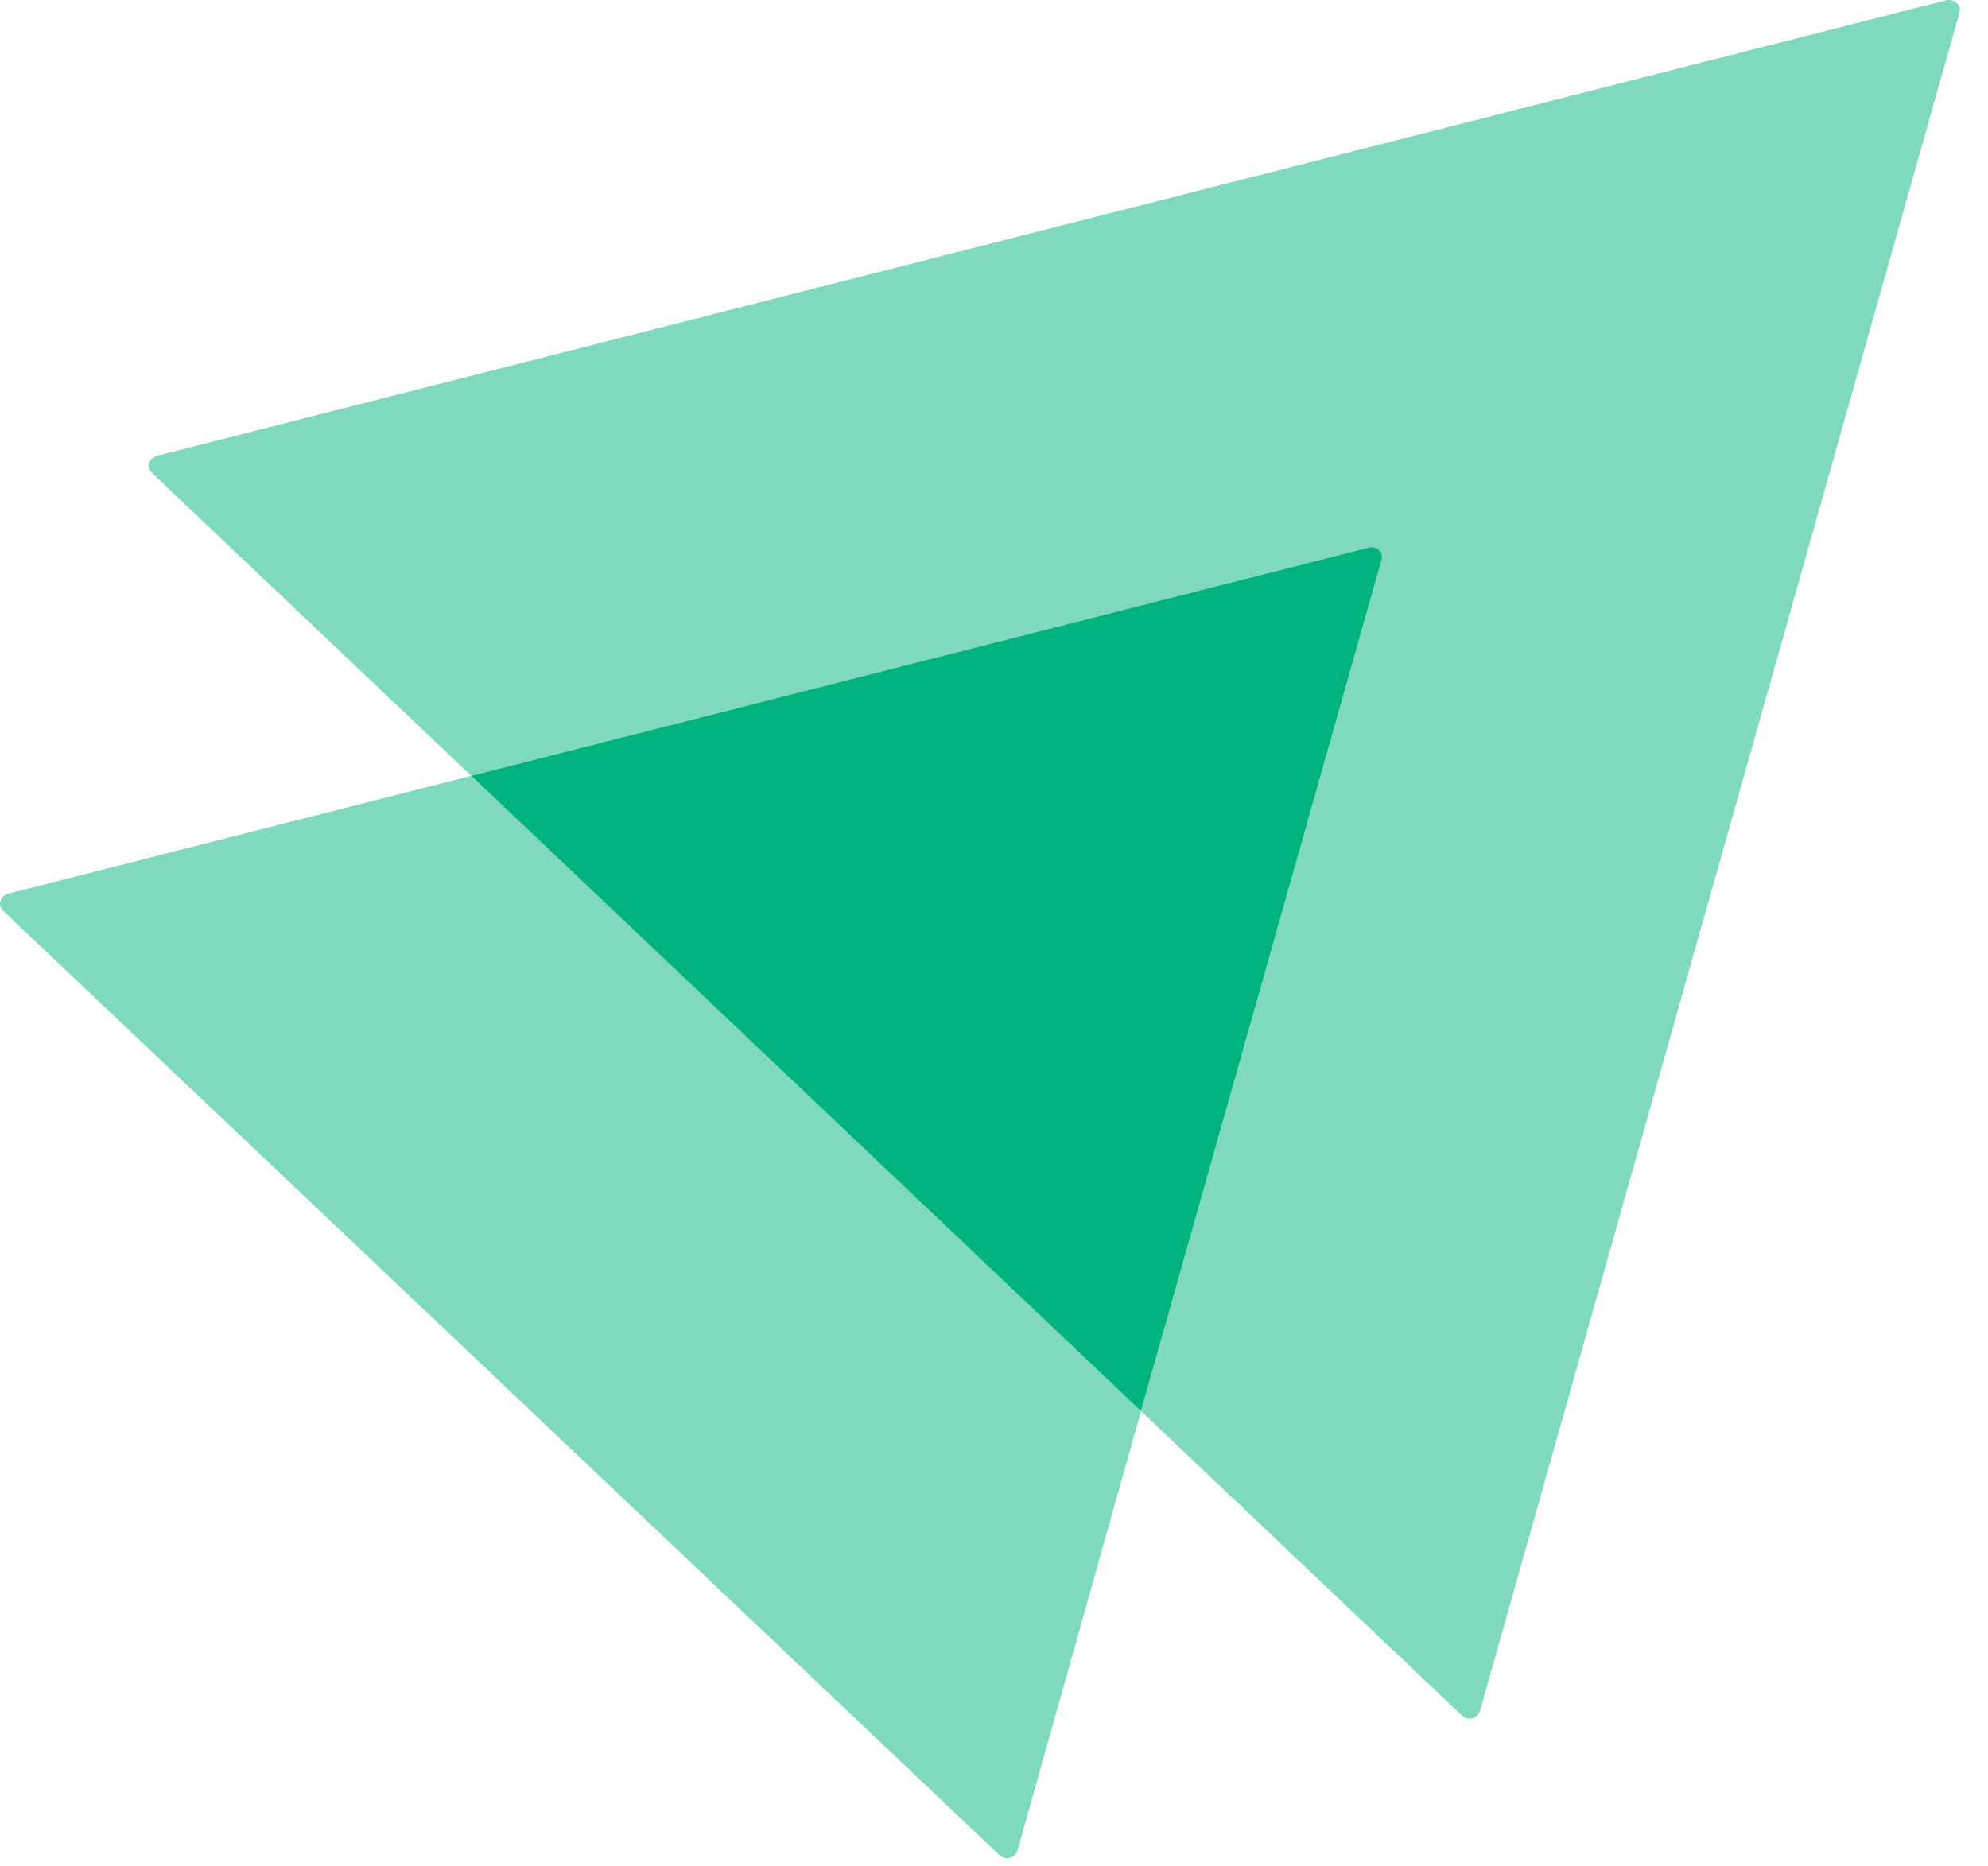
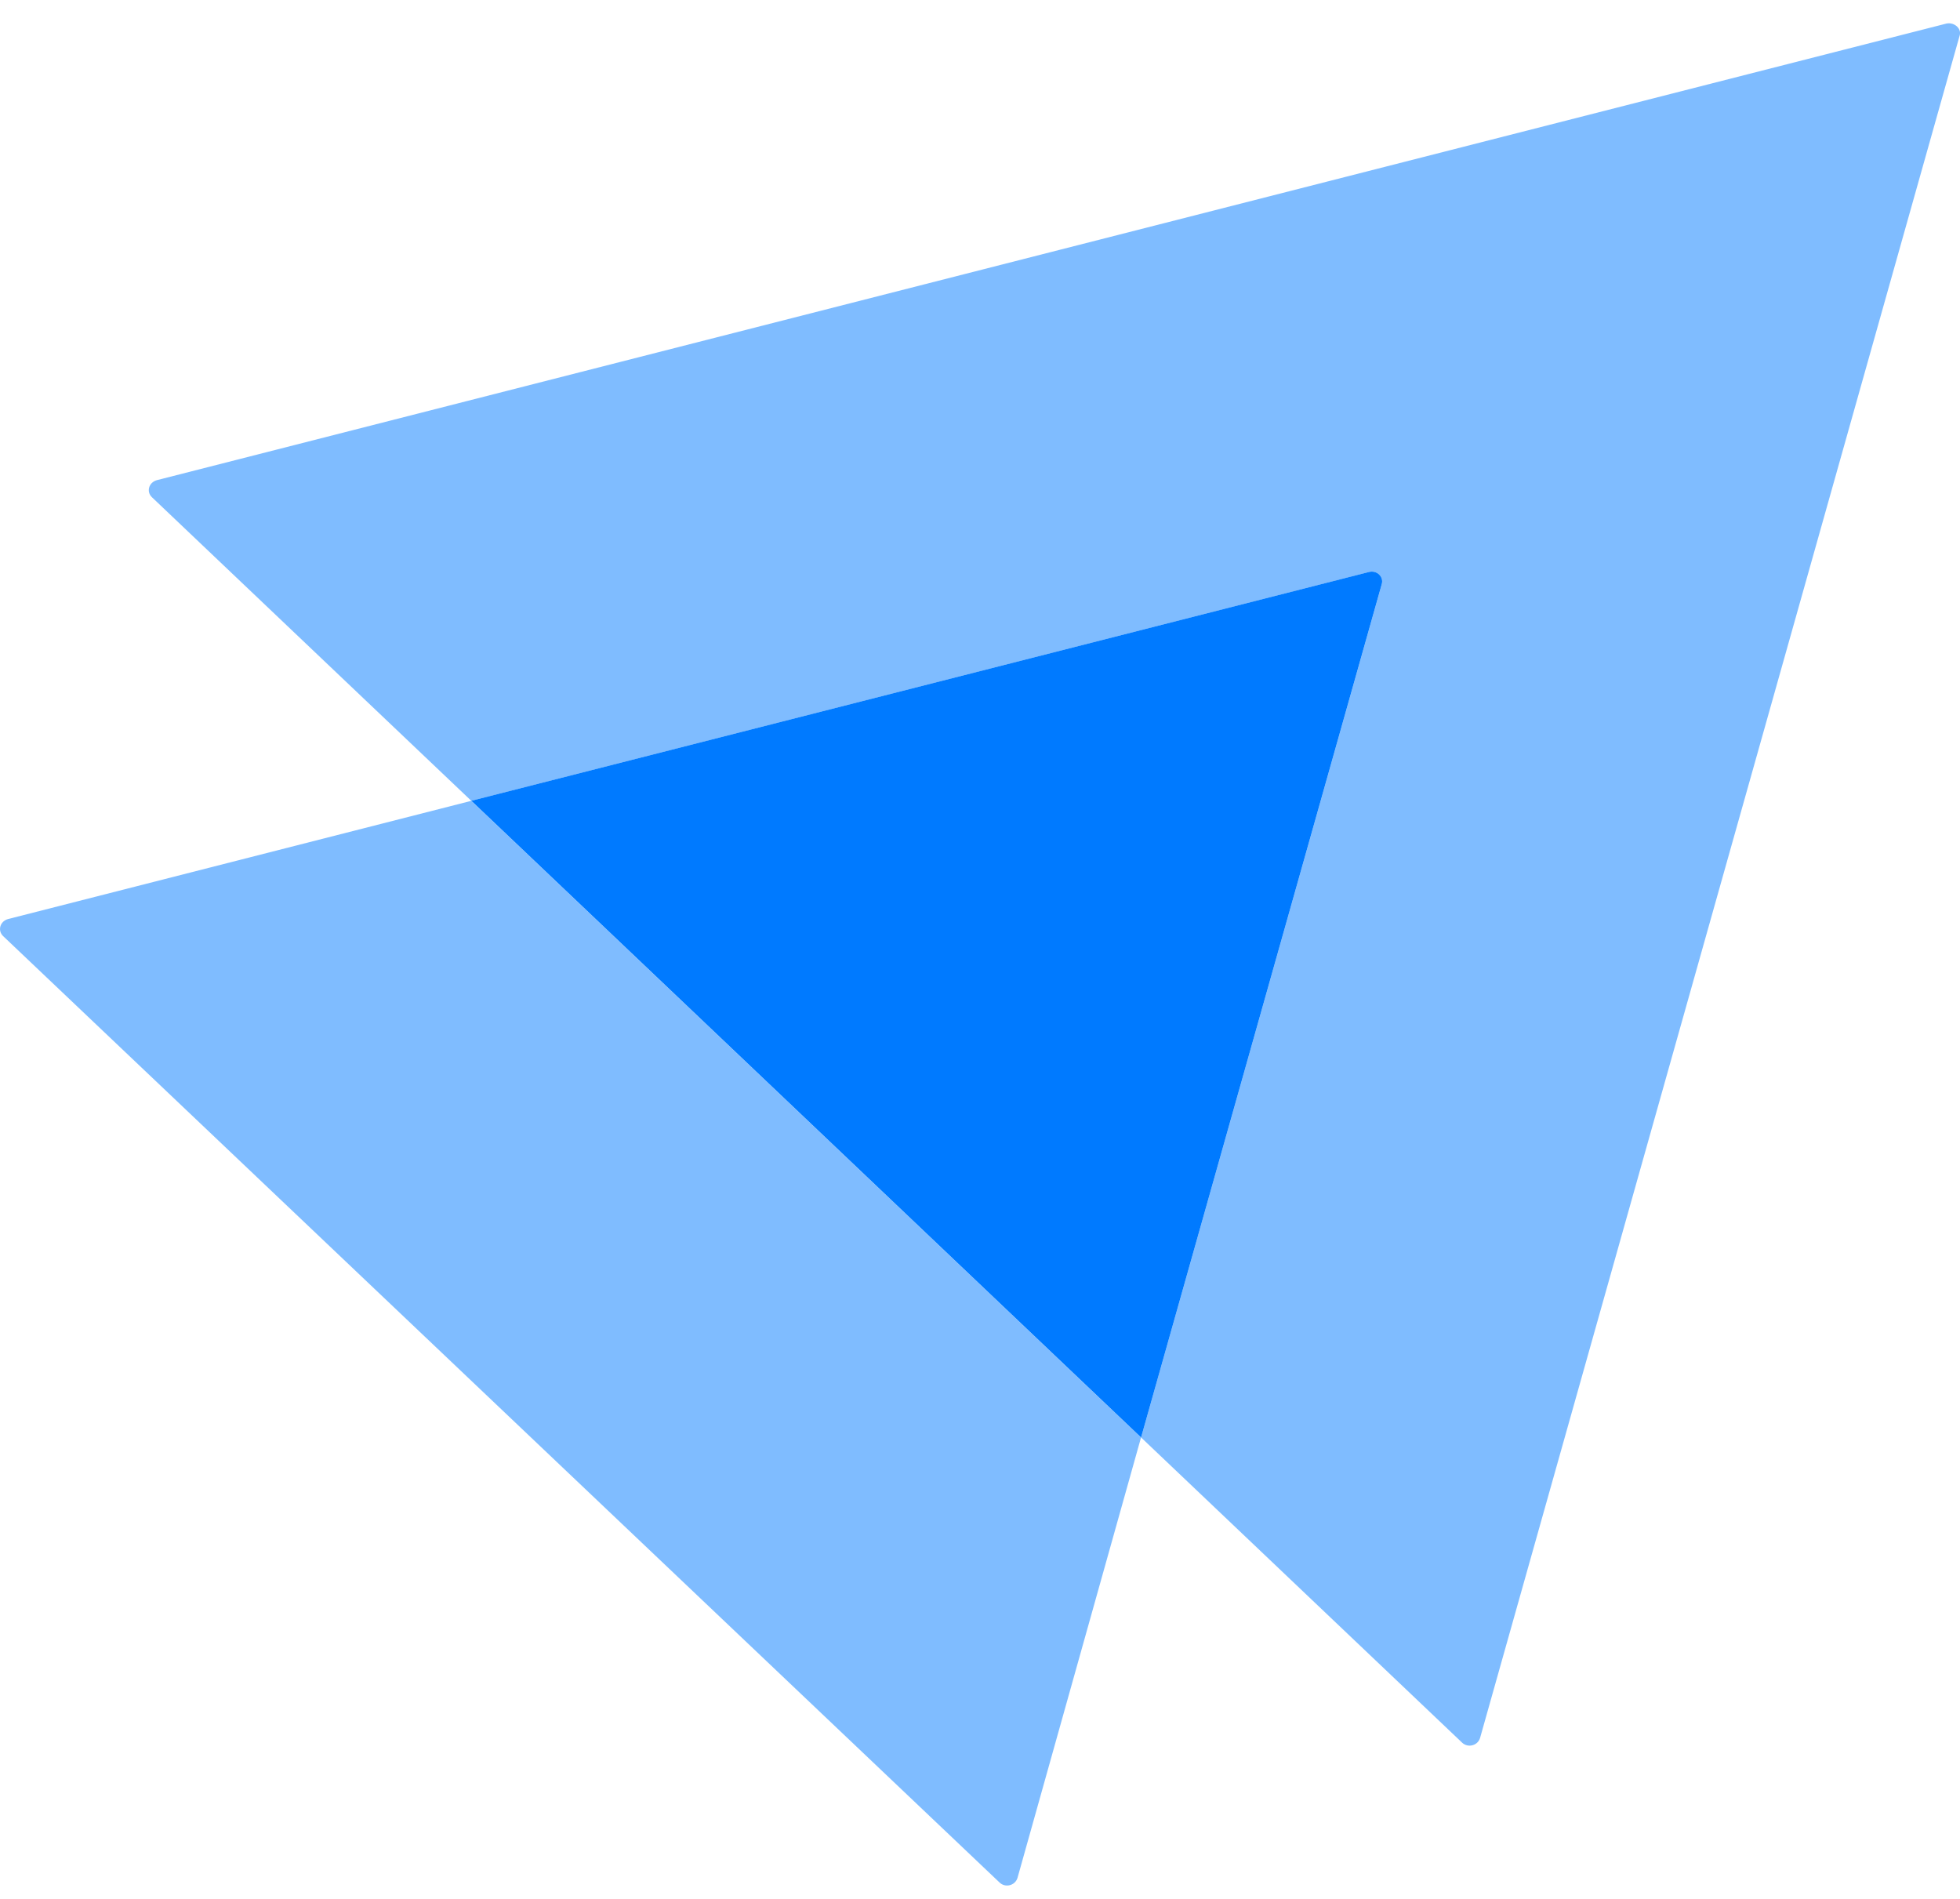
- <svg xmlns="http://www.w3.org/2000/svg" width="65" height="61" viewBox="0 0 65 61" fill="none">
-   <path opacity="0.5" d="M64.067 0.411L48.388 55.954C48.308 56.206 47.989 56.282 47.803 56.105L37.306 46.146L45.172 18.311C45.252 18.059 45.013 17.832 44.747 17.908L15.409 25.371L4.965 15.463C4.779 15.286 4.859 14.983 5.125 14.908L63.642 0.007C63.907 -0.043 64.147 0.184 64.067 0.411Z" fill="#00B37E" />
-   <path opacity="0.5" d="M37.306 46.146L33.267 60.517C33.187 60.769 32.868 60.845 32.682 60.668L0.101 29.783C-0.085 29.606 -0.005 29.304 0.261 29.228L15.408 25.371L37.306 46.146Z" fill="#00B37E" />
-   <path d="M45.171 18.311L37.305 46.146L15.408 25.371L44.746 17.908C45.012 17.832 45.251 18.059 45.171 18.311Z" fill="#00B37E" />
+ <svg xmlns="http://www.w3.org/2000/svg" width="32" height="31" viewBox="0 0 32 31" fill="none">
+   <path opacity="0.5" d="M31.993 0.586L24.164 28.374C24.124 28.5 23.965 28.538 23.872 28.45L18.63 23.467L22.558 9.542C22.598 9.416 22.479 9.302 22.346 9.34L7.695 13.074L2.48 8.117C2.387 8.028 2.427 7.877 2.56 7.839L31.781 0.384C31.914 0.359 32.033 0.473 31.993 0.586Z" fill="#007AFF" />
+   <path opacity="0.5" d="M18.629 23.468L16.612 30.658C16.572 30.784 16.413 30.822 16.32 30.733L0.051 15.282C-0.042 15.193 -0.002 15.042 0.13 15.004L7.694 13.074L18.629 23.468Z" fill="#007AFF" />
+   <path d="M22.558 9.541L18.63 23.467L7.695 13.073L22.346 9.339C22.478 9.302 22.598 9.415 22.558 9.541Z" fill="#007AFF" />
</svg>
